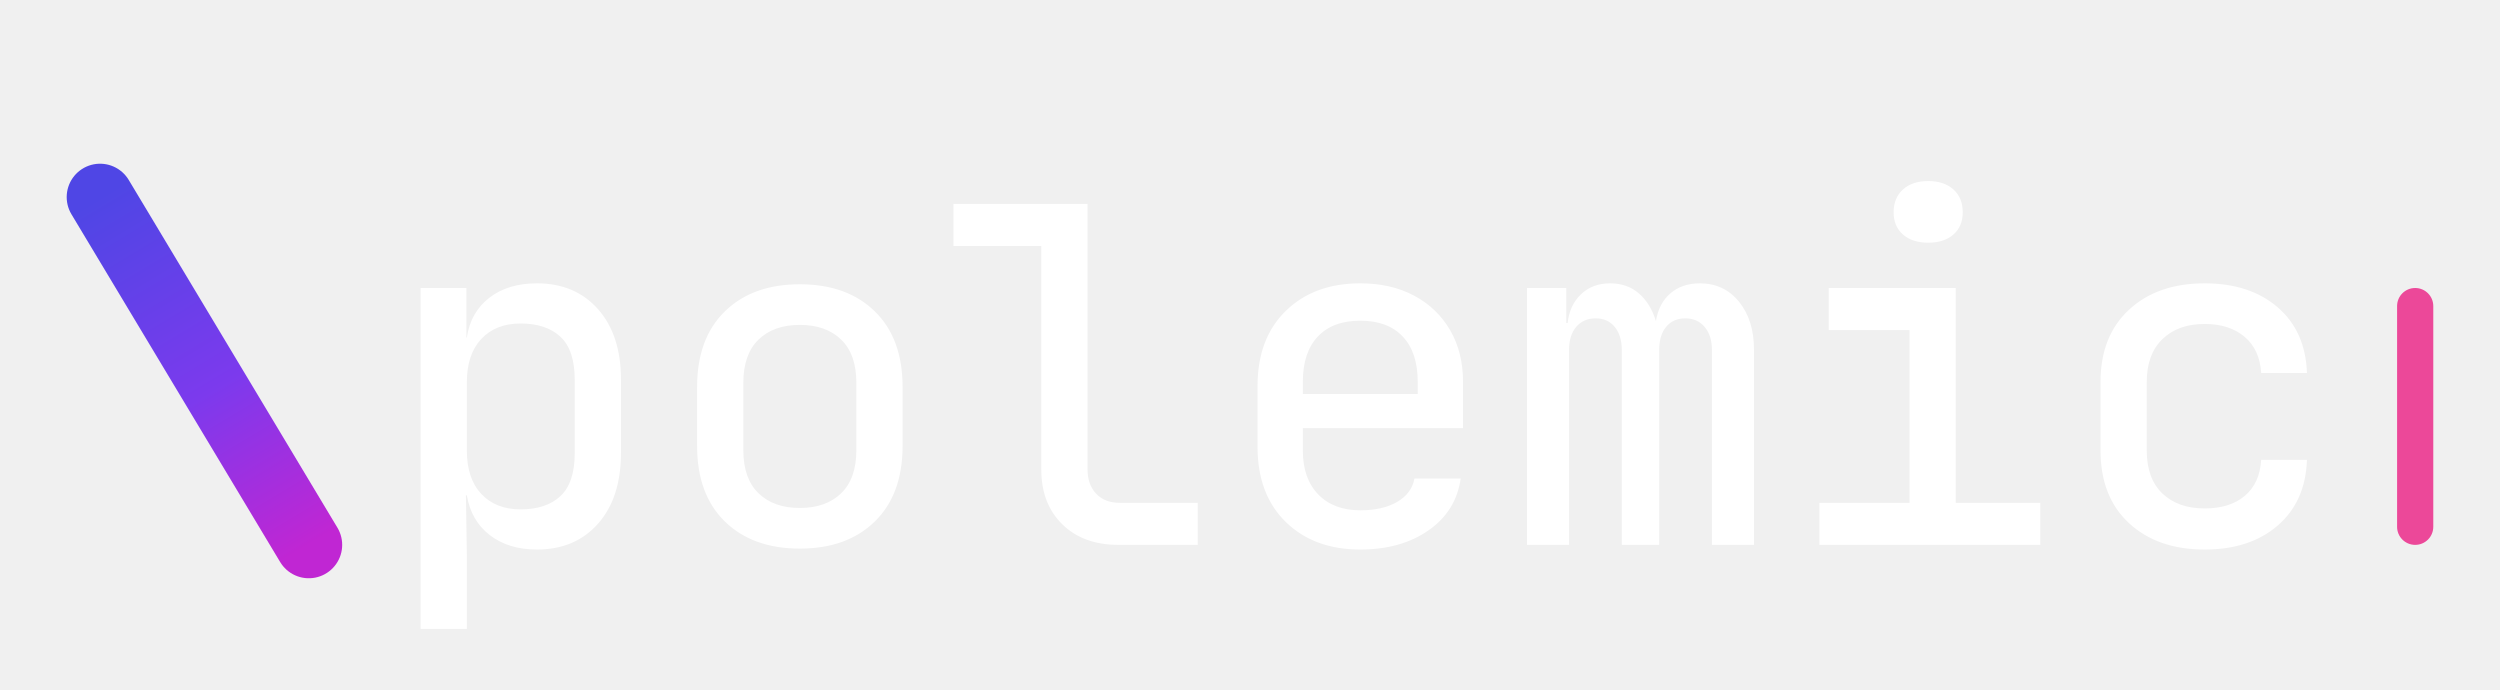
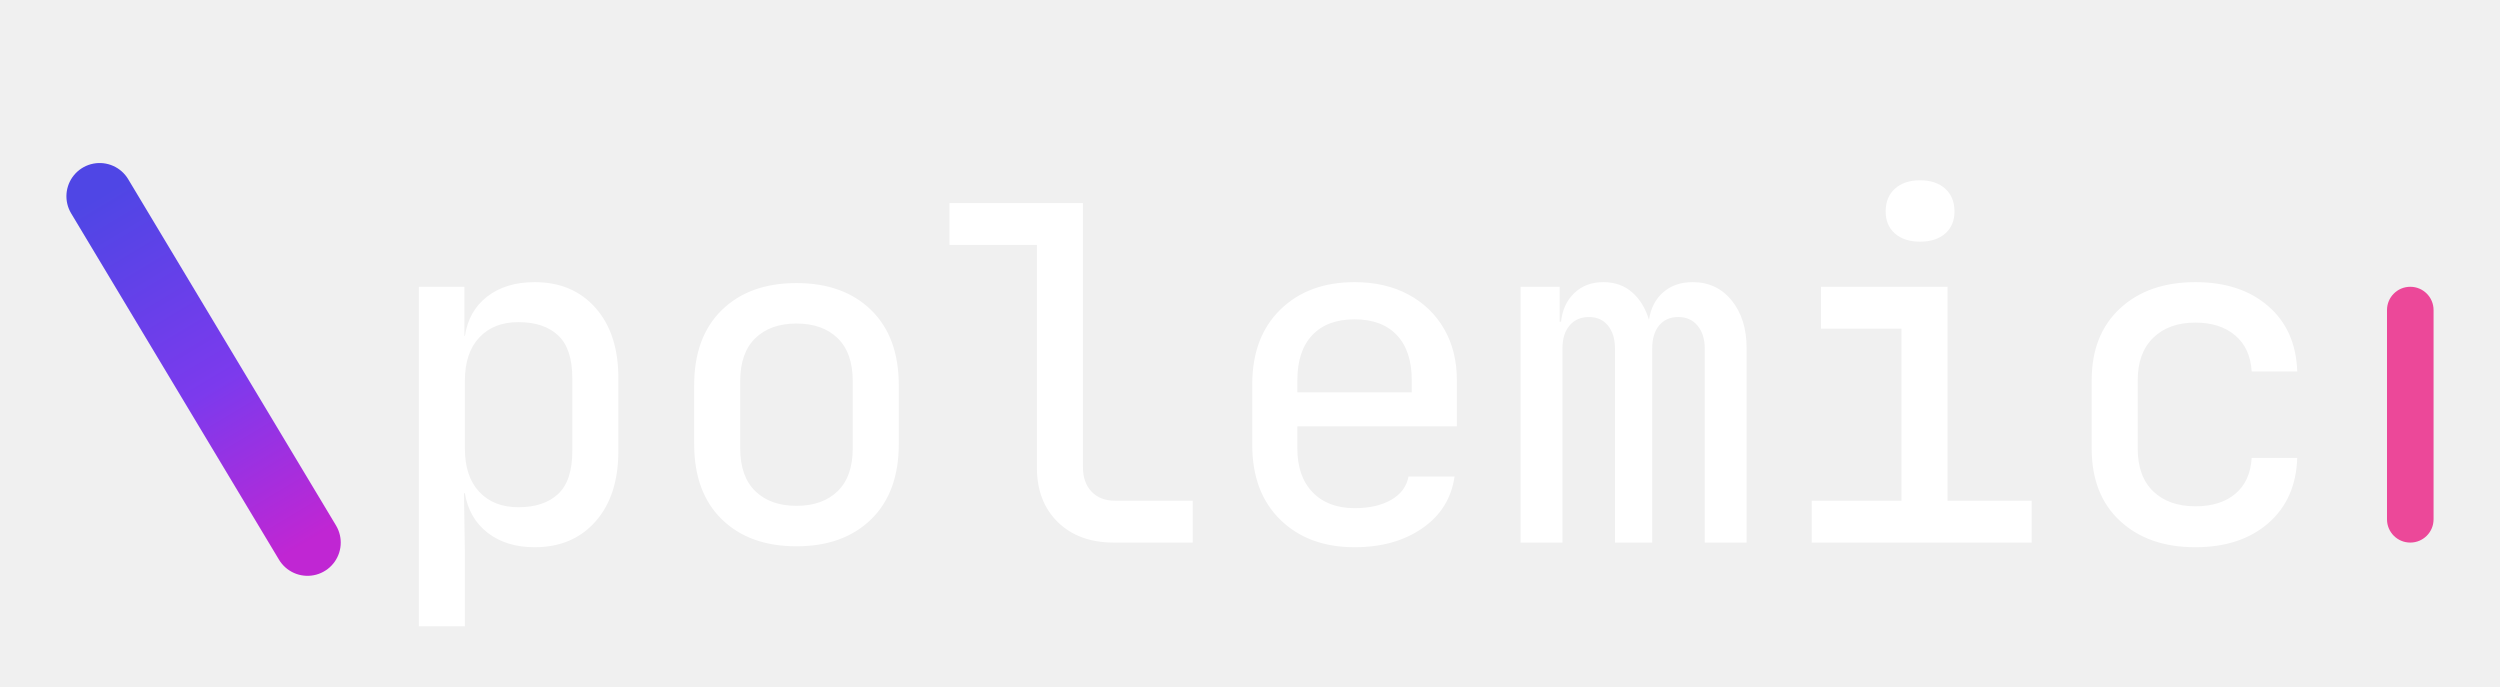
- <svg xmlns="http://www.w3.org/2000/svg" viewBox="0 0 449.65 124.00" width="449.65" height="124.00">
+ <svg xmlns="http://www.w3.org/2000/svg" viewBox="0 0 451.55 124.00" width="451.55" height="124.00">
  <defs>
    <linearGradient id="g11" gradientUnits="userSpaceOnUse" x1="18.00" y1="35.45" x2="55.54" y2="98.00">
      <stop offset="0" stop-color="#4F46E5" />
      <stop offset="0.55" stop-color="#7C3AED" />
      <stop offset="1" stop-color="#C026D3" />
    </linearGradient>
  </defs>
  <path d="M18.00 35.45 L55.54 98.00" stroke="url(#g11)" stroke-width="12.01" stroke-linecap="round" fill="none" />
  <path transform="translate(68.26 98.00)" d="M7.392 15.12V-46.2H15.624V-37.296H15.708Q16.38 -41.832 19.74 -44.436Q23.1 -47.04 28.308 -47.04Q35.196 -47.04 39.312 -42.378Q43.428 -37.716 43.428 -29.736V-16.548Q43.428 -8.484 39.312 -3.822Q35.196 0.84 28.308 0.84Q23.184 0.84 19.824 -1.764Q16.464 -4.368 15.708 -8.904H15.54L15.708 1.764V15.12ZM25.368 -6.384Q29.988 -6.384 32.55 -8.778Q35.112 -11.172 35.112 -16.548V-29.652Q35.112 -35.028 32.55 -37.422Q29.988 -39.816 25.368 -39.816Q20.916 -39.816 18.312 -37.044Q15.708 -34.272 15.708 -29.232V-16.968Q15.708 -11.928 18.312 -9.156Q20.916 -6.384 25.368 -6.384ZM75.6 0.672Q67.116 0.672 62.118 -4.2Q57.12 -9.072 57.12 -17.808V-28.392Q57.12 -37.128 62.118 -42.0Q67.116 -46.872 75.6 -46.872Q84.084 -46.872 89.082 -42.0Q94.08 -37.128 94.08 -28.392V-17.808Q94.08 -9.072 89.082 -4.2Q84.084 0.672 75.6 0.672ZM75.6 -6.636Q80.304 -6.636 83.034 -9.282Q85.764 -11.928 85.764 -17.052V-29.148Q85.764 -34.272 83.034 -36.918Q80.304 -39.564 75.6 -39.564Q70.896 -39.564 68.166 -36.918Q65.436 -34.272 65.436 -29.148V-17.052Q65.436 -11.928 68.166 -9.282Q70.896 -6.636 75.6 -6.636ZM132.888 0.0Q126.588 0.0 122.808 -3.696Q119.028 -7.392 119.028 -13.524V-53.76H103.236V-61.32H127.344V-13.608Q127.344 -10.836 128.898 -9.198Q130.452 -7.56 133.14 -7.56H147.168V0.0ZM176.4 0.84Q168.084 0.84 163.002 -4.116Q157.92 -9.072 157.92 -17.64V-28.56Q157.92 -37.128 163.002 -42.084Q168.084 -47.04 176.4 -47.04Q181.944 -47.04 186.102 -44.814Q190.26 -42.588 192.57 -38.598Q194.88 -34.608 194.88 -29.316V-21.0H166.068V-16.968Q166.068 -11.928 168.84 -9.072Q171.612 -6.216 176.4 -6.216Q180.432 -6.216 183.036 -7.728Q185.64 -9.24 186.144 -11.928H194.46Q193.62 -6.048 188.664 -2.604Q183.708 0.84 176.4 0.84ZM166.068 -29.316V-27.132H186.732V-29.316Q186.732 -34.608 184.044 -37.464Q181.356 -40.32 176.4 -40.32Q171.444 -40.32 168.756 -37.464Q166.068 -34.608 166.068 -29.316ZM206.388 0.0V-46.2H213.444V-39.9H213.696Q214.032 -43.092 216.09 -45.066Q218.148 -47.04 221.34 -47.04Q224.448 -47.04 226.548 -45.192Q228.648 -43.344 229.572 -40.236Q230.076 -43.428 232.176 -45.234Q234.276 -47.04 237.468 -47.04Q241.836 -47.04 244.524 -43.722Q247.212 -40.404 247.212 -35.112V0.0H239.652V-35.028Q239.652 -37.632 238.35 -39.186Q237.048 -40.74 234.864 -40.74Q232.68 -40.74 231.42 -39.228Q230.16 -37.716 230.16 -35.028V0.0H223.44V-35.028Q223.44 -37.632 222.18 -39.186Q220.92 -40.74 218.736 -40.74Q216.552 -40.74 215.25 -39.228Q213.948 -37.716 213.948 -35.028V0.0ZM258.972 0.0V-7.56H275.184V-38.64H260.652V-46.2H283.5V-7.56H298.704V0.0ZM278.544 -54.348Q275.688 -54.348 274.008 -55.818Q272.328 -57.288 272.328 -59.808Q272.328 -62.412 274.008 -63.924Q275.688 -65.436 278.544 -65.436Q281.4 -65.436 283.08 -63.924Q284.76 -62.412 284.76 -59.808Q284.76 -57.288 283.08 -55.818Q281.4 -54.348 278.544 -54.348ZM328.272 0.84Q319.788 0.84 314.664 -3.906Q309.54 -8.652 309.54 -16.968V-29.316Q309.54 -37.548 314.664 -42.294Q319.788 -47.04 328.272 -47.04Q336.42 -47.04 341.418 -42.714Q346.416 -38.388 346.668 -30.912H338.436Q338.184 -35.112 335.454 -37.422Q332.724 -39.732 328.272 -39.732Q323.484 -39.732 320.67 -37.002Q317.856 -34.272 317.856 -29.316V-16.968Q317.856 -11.928 320.67 -9.24Q323.484 -6.552 328.272 -6.552Q332.808 -6.552 335.496 -8.82Q338.184 -11.088 338.436 -15.288H346.668Q346.416 -7.812 341.418 -3.486Q336.42 0.84 328.272 0.84Z" fill="#FFFFFF" />
-   <rect x="431.14" y="51.80" width="6.51" height="46.20" rx="3.25" fill="#EC4899" />
+   <rect x="431.14" y="51.80" width="8.41" height="46.20" rx="4.20" fill="#EC4899" />
</svg>
